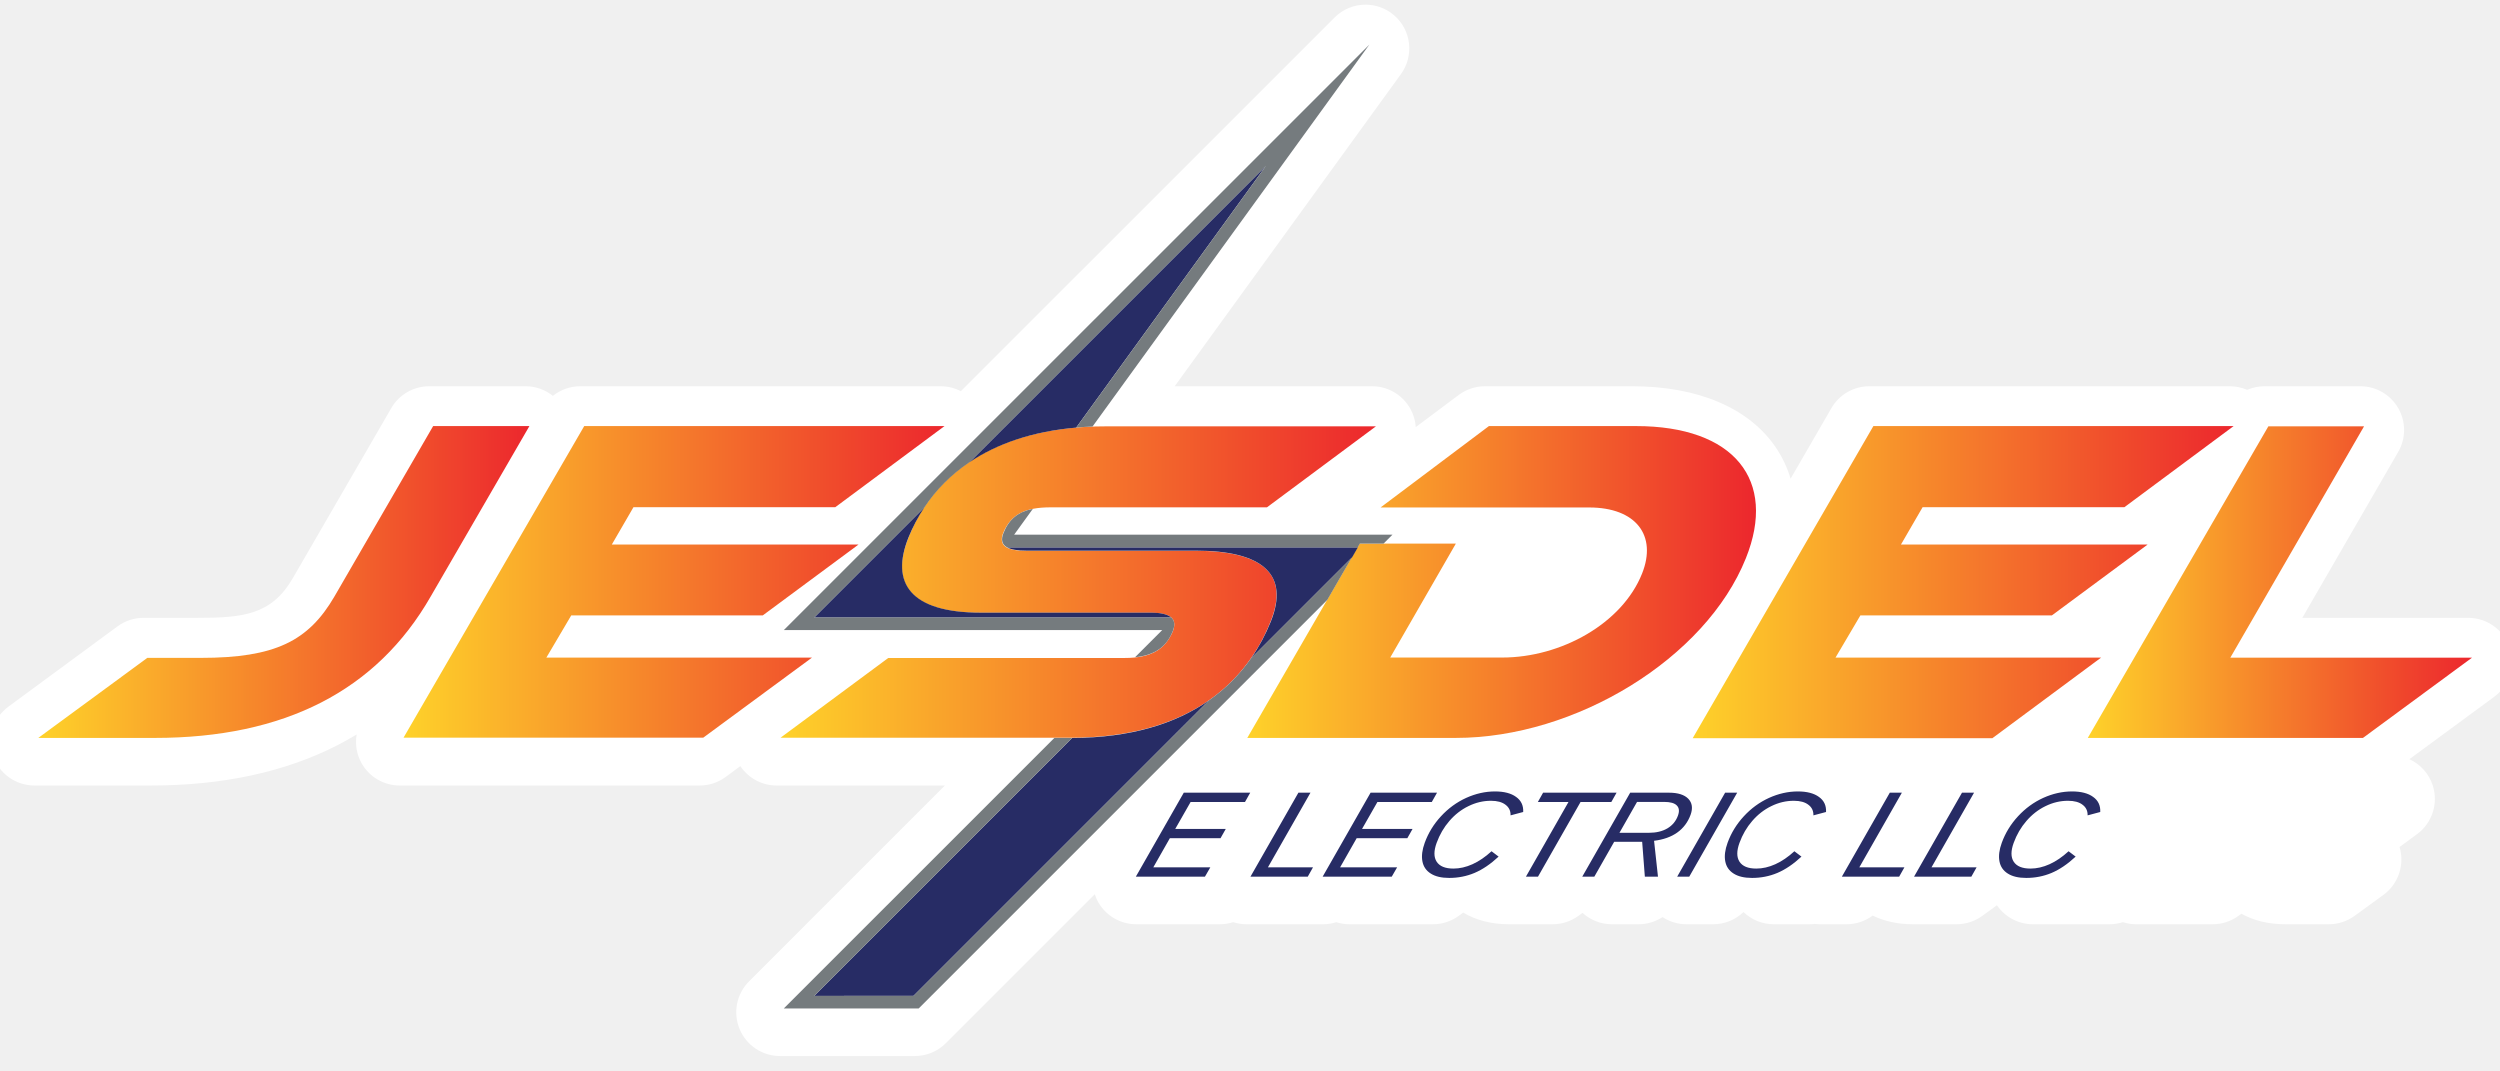
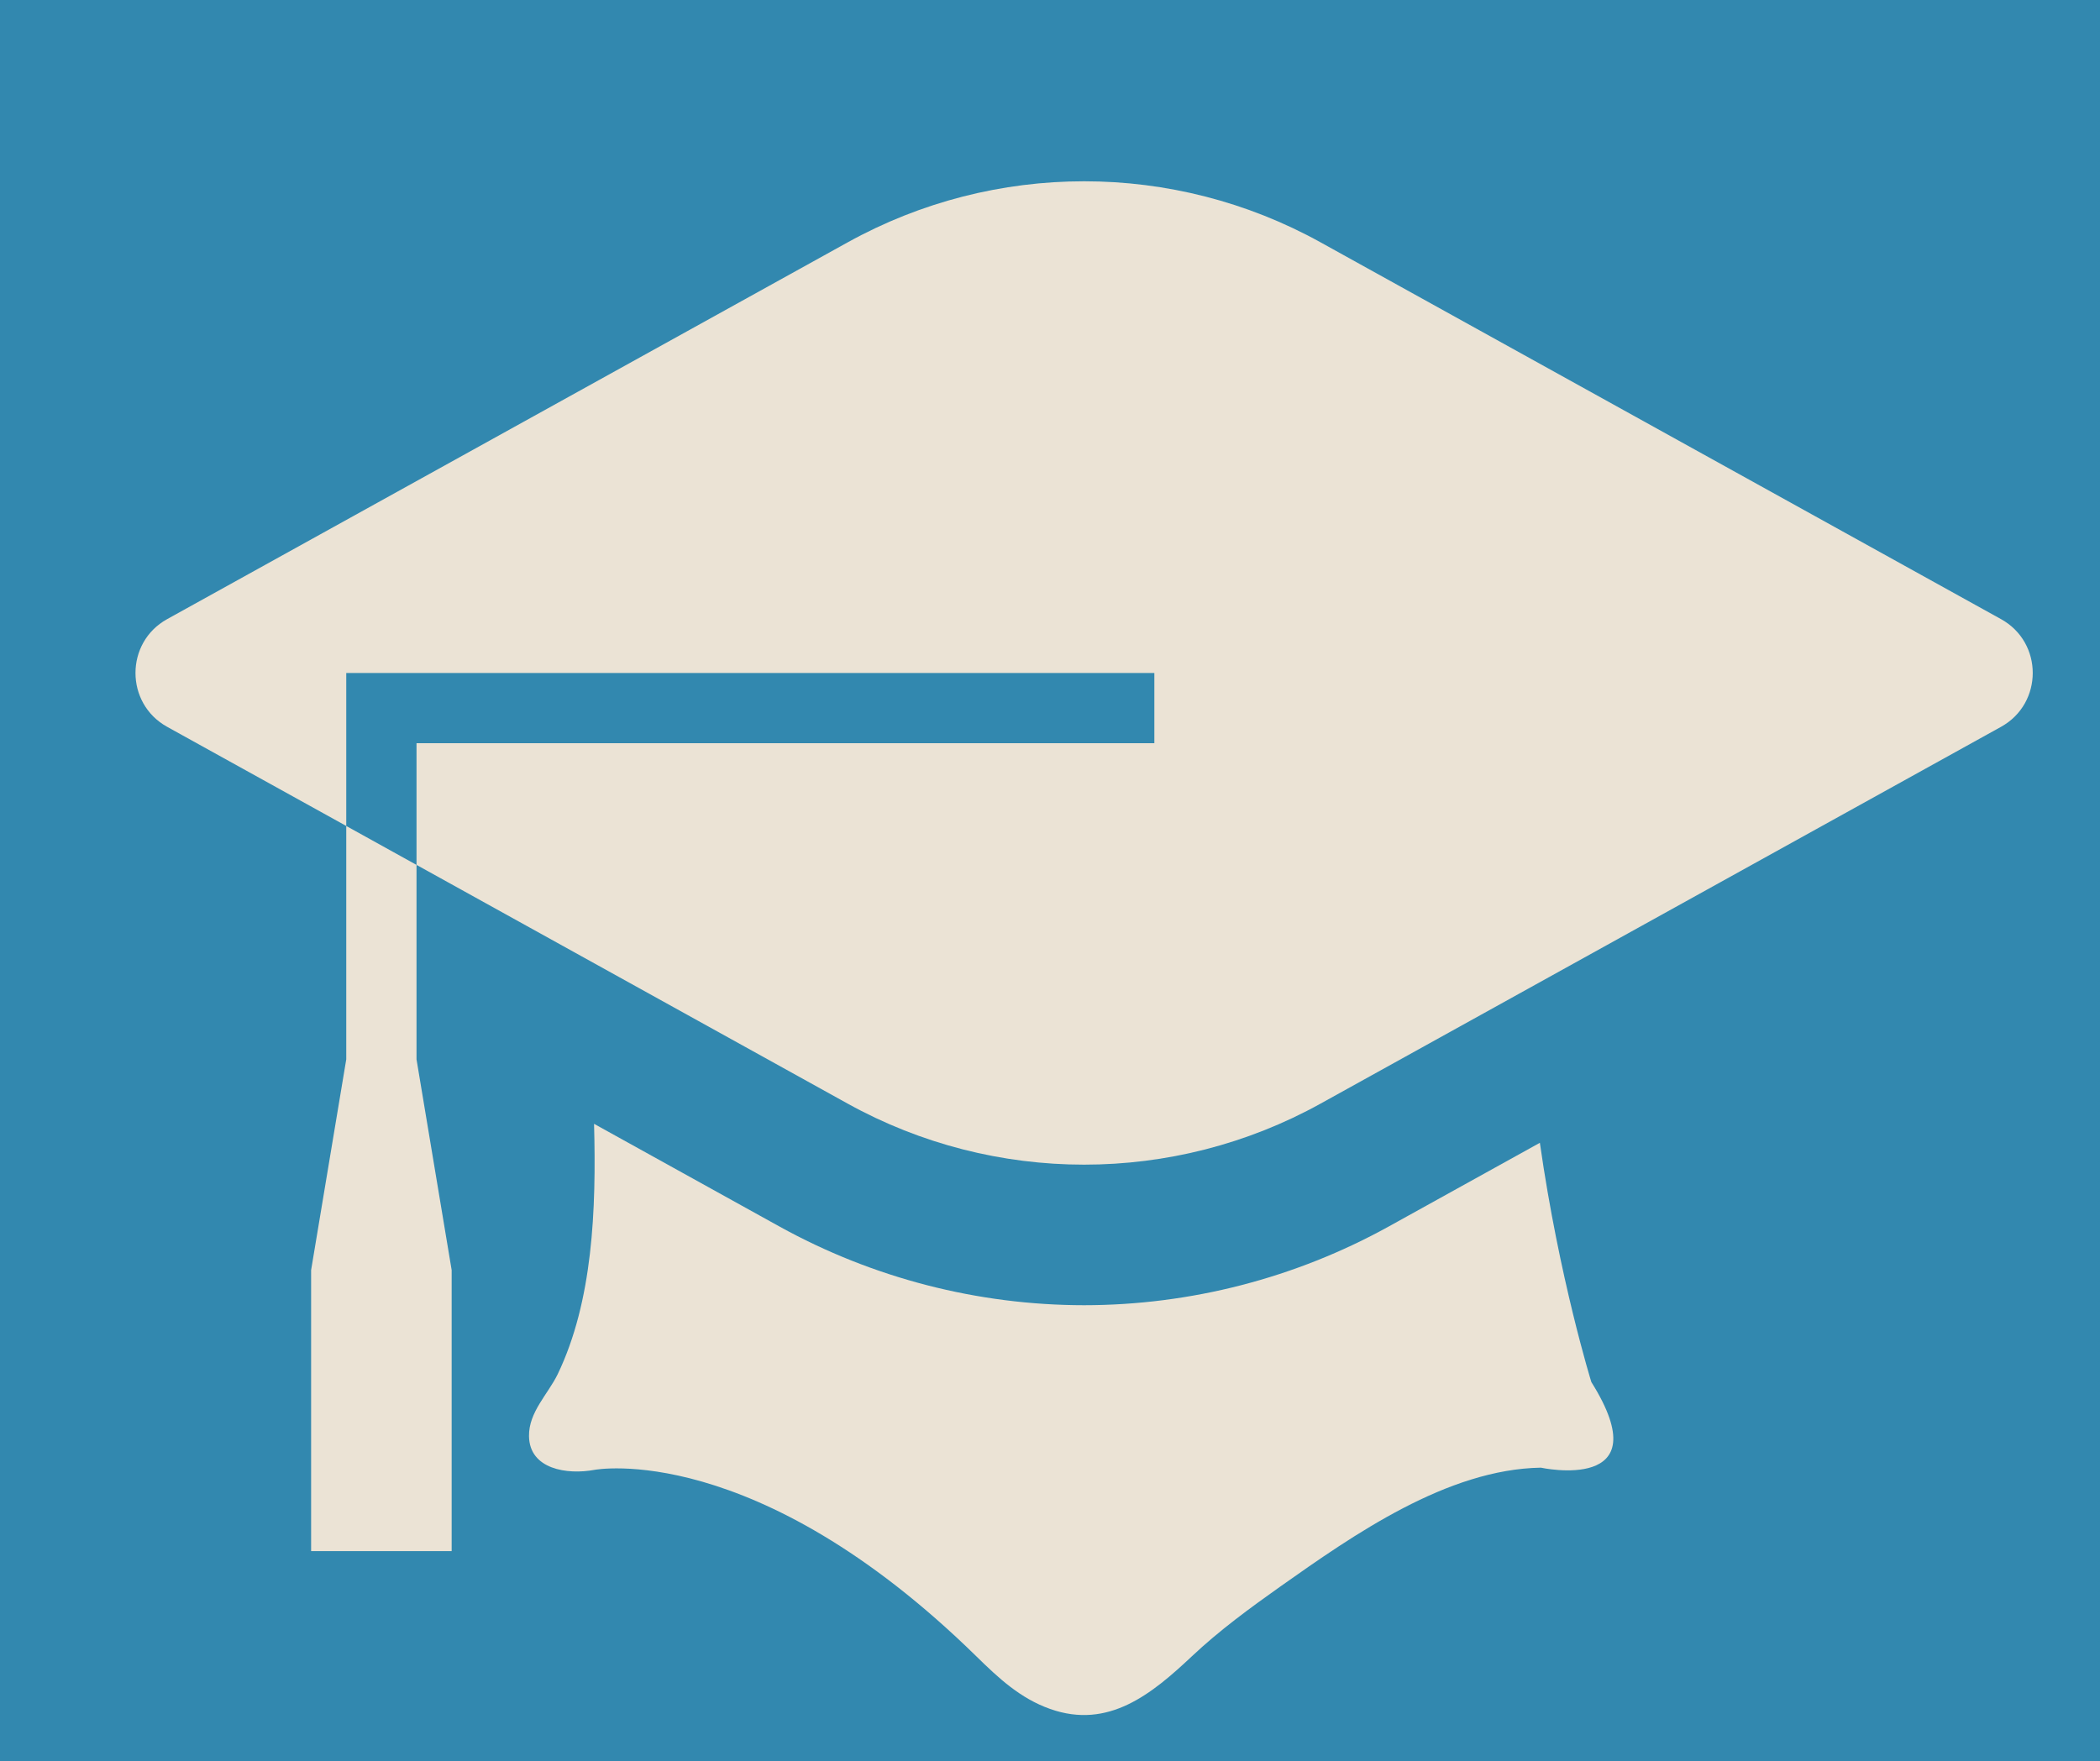
- <svg xmlns="http://www.w3.org/2000/svg" width="100%" height="100%" viewBox="0 0 1306 559" version="1.1" xml:space="preserve" style="fill-rule:evenodd;clip-rule:evenodd;stroke-linejoin:round;stroke-miterlimit:2;">
-   <g transform="matrix(4.16667,0,0,4.16667,-585,-1336.9)">
-     <path d="M455.066,402.093C454.327,399.841 452.225,398.319 449.855,398.319L429.052,398.319L441.079,377.511C442.059,375.814 442.06,373.723 441.081,372.025C440.101,370.328 438.29,369.282 436.33,369.282L424.303,369.282C423.544,369.282 422.81,369.442 422.136,369.733C421.464,369.442 420.728,369.282 419.964,369.282L374.766,369.282C372.809,369.282 371,370.325 370.019,372.019L364.897,380.871C364.48,379.487 363.871,378.179 363.058,376.976C359.702,372.014 353.299,369.282 345.029,369.282L326.574,369.282C325.39,369.282 324.238,369.665 323.29,370.374L317.9,374.404C317.87,373.948 317.782,373.49 317.633,373.041C316.889,370.797 314.791,369.282 312.427,369.282L287.679,369.282L316.047,330.144C317.726,327.827 317.342,324.609 315.166,322.753C314.137,321.875 312.87,321.44 311.607,321.44C310.199,321.44 308.795,321.98 307.728,323.047L260.869,369.902C260.104,369.504 259.241,369.282 258.338,369.282L213.141,369.282C211.876,369.282 210.676,369.723 209.719,370.489C208.761,369.723 207.562,369.282 206.296,369.282L194.207,369.282C192.25,369.282 190.441,370.325 189.46,372.018L177.11,393.346C174.43,397.984 170.786,398.319 165.102,398.319L158.385,398.319C157.216,398.319 156.077,398.693 155.135,399.386L141.472,409.439C139.563,410.843 138.772,413.315 139.511,415.567C140.251,417.819 142.353,419.341 144.723,419.341L159.318,419.341C168.286,419.341 176.143,417.647 182.67,414.305C183.506,413.877 184.321,413.422 185.116,412.939C184.905,414.179 185.114,415.473 185.762,416.596C186.742,418.295 188.553,419.341 190.514,419.341L228.122,419.341C229.295,419.341 230.437,418.965 231.381,418.268L233.221,416.908C234.221,418.401 235.914,419.341 237.774,419.341L258.867,419.341L234.315,443.894C232.746,445.462 232.277,447.821 233.126,449.871C233.975,451.92 235.975,453.257 238.193,453.257L255.102,453.257C256.557,453.257 257.952,452.679 258.98,451.65L277.659,432.972C277.78,433.337 277.93,433.696 278.131,434.036C279.117,435.708 280.914,436.735 282.855,436.735L293.336,436.735C293.908,436.735 294.473,436.645 295.011,436.472C295.537,436.638 296.088,436.735 296.656,436.735L306.274,436.735C306.843,436.735 307.405,436.645 307.941,436.475C308.464,436.639 309.013,436.735 309.577,436.735L320.058,436.735C321.215,436.735 322.342,436.369 323.278,435.69L323.855,435.271C325.439,436.226 327.392,436.735 329.594,436.735L335.063,436.735C336.223,436.735 337.354,436.366 338.293,435.683L338.807,435.308C339.802,436.209 341.103,436.735 342.483,436.735L345.852,436.735C346.934,436.735 347.963,436.407 348.839,435.838C349.715,436.408 350.744,436.735 351.824,436.735L355.193,436.735C356.631,436.735 357.986,436.172 358.993,435.205C359.993,436.165 361.344,436.735 362.793,436.735L367.302,436.735C367.517,436.735 367.729,436.719 367.939,436.694C368.142,436.717 368.347,436.735 368.554,436.735L371.923,436.735C373.122,436.735 374.26,436.337 375.19,435.646C376.639,436.358 378.346,436.735 380.239,436.735L385.707,436.735C386.868,436.735 387.999,436.366 388.937,435.683L390.766,434.35C391.784,435.831 393.462,436.735 395.276,436.735L404.894,436.735C405.463,436.735 406.025,436.645 406.561,436.475C407.084,436.639 407.633,436.735 408.197,436.735L417.815,436.735C418.968,436.735 420.092,436.372 421.026,435.697L421.418,435.413C422.957,436.276 424.822,436.735 426.913,436.735L432.381,436.735C433.542,436.735 434.673,436.366 435.611,435.683L439.222,433.052C441.106,431.679 441.913,429.267 441.245,427.043L443.428,425.446C445.343,424.045 446.141,421.571 445.404,419.315C444.918,417.829 443.837,416.663 442.479,416.039L453.105,408.221C455.014,406.817 455.805,404.345 455.066,402.093" style="fill:white;fill-rule:nonzero;" />
+ <svg xmlns="http://www.w3.org/2000/svg" width="100%" height="100%" viewBox="0 0 31 26" version="1.1" xml:space="preserve" style="fill-rule:evenodd;clip-rule:evenodd;stroke-linejoin:round;stroke-miterlimit:2;">
+   <g transform="matrix(1,0,0,1,-38,-136)">
+     <rect x="0" y="0" width="300" height="300" style="fill:rgb(50,136,175);" />
  </g>
-   <g transform="matrix(4.43409,0,-1.51656,4.16667,19.0326,-1409)">
-     <text x="282.31px" y="448.074px" style="font-family:'Arial-ItalicMT', 'Arial', sans-serif;font-style:italic;font-size:15.293px;fill:rgb(39,44,101);">E<tspan x="295.813px 307.62px 321.123px 335.47px 348.114px 362.461px 370.012px 384.359px 387.952px 399.76px 411.568px " y="448.074px 448.074px 448.074px 448.074px 448.074px 448.074px 448.074px 448.074px 448.074px 448.074px 448.074px ">LECTRIC	LLC</tspan>
-     </text>
+   <g id="_022f5dc1-b253-44c8-8e4d-ec1eea5d7ea8">
+     </g>
+   <g id="_3ec51da3-a14c-4a05-9200-f5aa4efb46ec" transform="matrix(0.311188,0,0,0.311188,0.444214,-1.55944)">
+     <path d="M71.62,59.237L64.448,63.21C60.024,65.655 55.052,66.94 49.998,66.944C44.944,66.94 39.972,65.655 35.549,63.21L26.753,58.337C26.863,62.42 26.691,66.758 25.027,70.219C24.568,71.164 23.65,72.019 23.667,73.155C23.687,74.731 25.479,74.997 26.769,74.757C26.769,74.757 34.373,73.299 44.895,83.611C45.94,84.636 46.971,85.6 48.387,86.101C51.158,87.084 53.218,85.386 55.122,83.593C56.418,82.374 57.863,81.316 59.315,80.287C62.801,77.824 67.225,74.727 71.666,74.652C71.666,74.652 77.395,75.902 74.062,70.59C74.062,70.59 72.535,65.669 71.62,59.237M14.998,55.277L13.331,65.277L13.331,78.611L19.998,78.611L19.998,65.277L18.331,55.277L18.331,46.051L14.998,44.204L14.998,55.277Z" style="fill:rgb(235,227,213);fill-rule:nonzero;" />
+     <path d="M93.499,34.391L61.22,16.512C54.249,12.647 45.753,12.647 38.782,16.512L6.498,34.391C4.5,35.499 4.5,38.387 6.498,39.497L14.998,44.203L14.998,36.944L53.332,36.944L53.332,40.277L18.331,40.277L18.331,46.05L38.781,57.377C45.753,61.24 54.247,61.24 61.219,57.377L93.498,39.498C95.501,38.387 95.501,35.5 93.499,34.391" style="fill:rgb(235,227,213);fill-rule:nonzero;" />
  </g>
-   <g transform="matrix(256.558,0,0,-256.558,20.0092,177.935)">
-     <clipPath id="_clip1">
-       <path d="M0.804,-0.174L0.603,-0.521C0.55,-0.612 0.482,-0.646 0.331,-0.646L0.222,-0.646L0,-0.809L0.237,-0.809C0.501,-0.809 0.689,-0.713 0.799,-0.521L1,-0.174L0.804,-0.174Z" clip-rule="nonzero" />
-     </clipPath>
-     <g clip-path="url(#_clip1)">
-       <rect x="-2.358" y="-6.677" width="9.939" height="12.863" style="fill:url(#_Linear2);" />
-     </g>
-   </g>
-   <g transform="matrix(282.602,0,0,-282.602,210.805,177.935)">
-     <clipPath id="_clip3">
-       <path d="M0.334,-0.158L0,-0.734L0.554,-0.734L0.755,-0.586L0.264,-0.586L0.31,-0.508L0.664,-0.508L0.841,-0.377L0.385,-0.377L0.425,-0.308L0.798,-0.308L1,-0.158L0.334,-0.158Z" clip-rule="nonzero" />
-     </clipPath>
-     <g clip-path="url(#_clip3)">
-       <rect x="-2.816" y="-6.062" width="9.023" height="11.677" style="fill:url(#_Linear4);" />
-     </g>
-   </g>
-   <g transform="matrix(311.056,0,0,-311.056,407.722,177.935)">
-     <clipPath id="_clip5">
-       <path d="M0.546,-0.144C0.362,-0.144 0.257,-0.224 0.215,-0.331C0.184,-0.407 0.217,-0.457 0.336,-0.457L0.622,-0.457C0.655,-0.457 0.667,-0.467 0.659,-0.488C0.646,-0.519 0.622,-0.533 0.578,-0.533L0.181,-0.533L0,-0.667L0.487,-0.667C0.673,-0.667 0.778,-0.585 0.823,-0.472C0.855,-0.393 0.811,-0.353 0.697,-0.353L0.412,-0.353C0.379,-0.353 0.366,-0.344 0.374,-0.323C0.387,-0.292 0.41,-0.28 0.454,-0.28L0.817,-0.28L1,-0.144L0.546,-0.144Z" clip-rule="nonzero" />
-     </clipPath>
-     <g clip-path="url(#_clip5)">
-       <rect x="-3.191" y="-5.507" width="8.198" height="10.609" style="fill:url(#_Linear6);" />
-     </g>
-   </g>
-   <g transform="matrix(265.752,0,0,-265.752,651.583,177.935)">
-     <clipPath id="_clip7">
-       <path d="M0.475,-0.168L0.262,-0.328L0.672,-0.328C0.764,-0.328 0.806,-0.383 0.776,-0.458C0.737,-0.556 0.617,-0.623 0.501,-0.623L0.281,-0.623L0.41,-0.399L0.221,-0.399L0,-0.781L0.41,-0.781C0.645,-0.781 0.901,-0.625 0.98,-0.428C1.042,-0.274 0.957,-0.168 0.764,-0.168L0.475,-0.168Z" clip-rule="nonzero" />
-     </clipPath>
-     <g clip-path="url(#_clip7)">
-       <rect x="-4.653" y="-6.446" width="9.595" height="12.418" style="fill:url(#_Linear8);" />
-     </g>
-   </g>
-   <g transform="matrix(282.58,0,0,-282.58,884.267,177.935)">
-     <clipPath id="_clip9">
-       <path d="M0.334,-0.158L0,-0.735L0.554,-0.735L0.755,-0.586L0.264,-0.586L0.31,-0.508L0.664,-0.508L0.841,-0.377L0.385,-0.377L0.425,-0.308L0.798,-0.308L1,-0.158L0.334,-0.158Z" clip-rule="nonzero" />
-     </clipPath>
-     <g clip-path="url(#_clip9)">
-       <rect x="-5.199" y="-6.062" width="9.024" height="11.678" style="fill:url(#_Linear10);" />
-     </g>
-   </g>
-   <g transform="matrix(200.747,0,0,-200.747,1090.65,177.935)">
-     <clipPath id="_clip11">
-       <path d="M0.47,-0.223L-0,-1.034L0.716,-1.034L1,-0.825L0.371,-0.825L0.719,-0.223L0.47,-0.223Z" clip-rule="nonzero" />
-     </clipPath>
-     <g clip-path="url(#_clip11)">
-       <rect x="-8.347" y="-8.533" width="12.703" height="16.439" style="fill:url(#_Linear12);" />
-     </g>
-   </g>
-   <g transform="matrix(4.16667,0,0,4.16667,-585,-1303.44)">
-     <path d="M287.242,390.246C286.792,389.84 285.944,389.638 284.687,389.638L263.372,389.638C254.496,389.638 252.022,385.898 254.296,380.228C254.83,378.896 255.508,377.624 256.31,376.419L242.483,390.246L287.242,390.246Z" style="fill:rgb(39,44,101);fill-rule:nonzero;" />
-   </g>
-   <g transform="matrix(-2.94628,2.94628,2.94628,2.94628,291.922,-1368.08)">
-     <path d="M252.09,343.104L297.819,343.104L289.021,351.901L236.632,351.901C241.641,351.017 246.865,348.289 252.09,343.104" style="fill:rgb(39,44,101);fill-rule:nonzero;" />
-   </g>
-   <g transform="matrix(4.16667,0,0,4.16667,-585,-1562.86)">
-     <path d="M275.326,428.698L299.112,395.883L261.948,433.043C265.371,430.737 269.798,429.177 275.326,428.698" style="fill:rgb(39,44,101);fill-rule:nonzero;" />
-   </g>
-   <g transform="matrix(4.16667,0,0,4.16667,-585,-1261.12)">
-     <path d="M299.732,380.588C299.073,382.231 298.244,383.783 297.243,385.222L309.927,372.539L310.65,371.287L266.654,371.287C267.155,371.57 267.951,371.707 269.073,371.707L290.327,371.707C298.795,371.707 302.073,374.746 299.732,380.588" style="fill:rgb(39,44,101);fill-rule:nonzero;" />
-   </g>
-   <g transform="matrix(4.16667,0,0,4.16667,-585,-1524.37)">
-     <path d="M282.707,448.251C285.181,447.996 286.649,446.95 287.435,444.99C287.743,444.223 287.676,443.653 287.252,443.267L242.486,443.267L256.312,429.441C257.747,427.285 259.621,425.369 261.961,423.794L299.114,386.643L275.333,419.453C275.998,419.395 276.678,419.352 277.375,419.327L312.086,371.439L238.672,444.846L286.112,444.846L282.707,448.251Z" style="fill:rgb(117,123,126);fill-rule:nonzero;" />
-   </g>
-   <g transform="matrix(4.16667,0,0,4.16667,-585,-1339.27)">
-     <path d="M266.655,390.043L310.626,390.043L310.893,389.58L313.864,389.58L314.979,388.463L267.547,388.463L269.895,385.222C268.045,385.593 266.907,386.517 266.217,388.236C265.866,389.114 266.026,389.693 266.655,390.043" style="fill:rgb(117,123,126);fill-rule:nonzero;" />
-   </g>
-   <g transform="matrix(4.16667,0,0,4.16667,-585,-1072.94)">
-     <path d="M309.884,327.404L297.228,340.06C295.836,342.06 294.093,343.828 291.982,345.306L254.927,382.361L242.486,382.361L274.826,350.021C274.766,350.021 274.71,350.026 274.65,350.026L272.587,350.026L238.672,383.94L255.582,383.94L306.819,332.703L309.884,327.404Z" style="fill:rgb(117,123,126);fill-rule:nonzero;" />
-   </g>
-   <g transform="matrix(4.16667,0,0,4.16667,-585,-1409)">
-     <rect x="0" y="0" width="612" height="792" style="fill:white;fill-opacity:0;" />
-   </g>
-   <defs>
-     <linearGradient id="_Linear2" x1="0" y1="0" x2="1" y2="0" gradientUnits="userSpaceOnUse" gradientTransform="matrix(1,0,0,-1,0,-0.491621)">
-       <stop offset="0" style="stop-color:rgb(254,210,42);stop-opacity:1" />
-       <stop offset="1" style="stop-color:rgb(236,39,45);stop-opacity:1" />
-     </linearGradient>
-     <linearGradient id="_Linear4" x1="0" y1="0" x2="1" y2="0" gradientUnits="userSpaceOnUse" gradientTransform="matrix(1,0,0,-1,0,-0.446314)">
-       <stop offset="0" style="stop-color:rgb(254,210,42);stop-opacity:1" />
-       <stop offset="1" style="stop-color:rgb(236,39,45);stop-opacity:1" />
-     </linearGradient>
-     <linearGradient id="_Linear6" x1="0" y1="0" x2="1" y2="0" gradientUnits="userSpaceOnUse" gradientTransform="matrix(1,0,0,-1,0,-0.405488)">
-       <stop offset="0" style="stop-color:rgb(254,210,42);stop-opacity:1" />
-       <stop offset="1" style="stop-color:rgb(236,39,45);stop-opacity:1" />
-     </linearGradient>
-     <linearGradient id="_Linear8" x1="0" y1="0" x2="1" y2="0" gradientUnits="userSpaceOnUse" gradientTransform="matrix(1,0,0,-1,0,-0.474613)">
-       <stop offset="0" style="stop-color:rgb(254,210,42);stop-opacity:1" />
-       <stop offset="1" style="stop-color:rgb(236,39,45);stop-opacity:1" />
-     </linearGradient>
-     <linearGradient id="_Linear10" x1="0" y1="0" x2="1" y2="0" gradientUnits="userSpaceOnUse" gradientTransform="matrix(1,0,0,-1,0,-0.446348)">
-       <stop offset="0" style="stop-color:rgb(254,210,42);stop-opacity:1" />
-       <stop offset="1" style="stop-color:rgb(236,39,45);stop-opacity:1" />
-     </linearGradient>
-     <linearGradient id="_Linear12" x1="0" y1="0" x2="1" y2="0" gradientUnits="userSpaceOnUse" gradientTransform="matrix(1,0,0,-1,0,-0.628299)">
-       <stop offset="0" style="stop-color:rgb(254,210,42);stop-opacity:1" />
-       <stop offset="1" style="stop-color:rgb(236,39,45);stop-opacity:1" />
-     </linearGradient>
-   </defs>
</svg>
